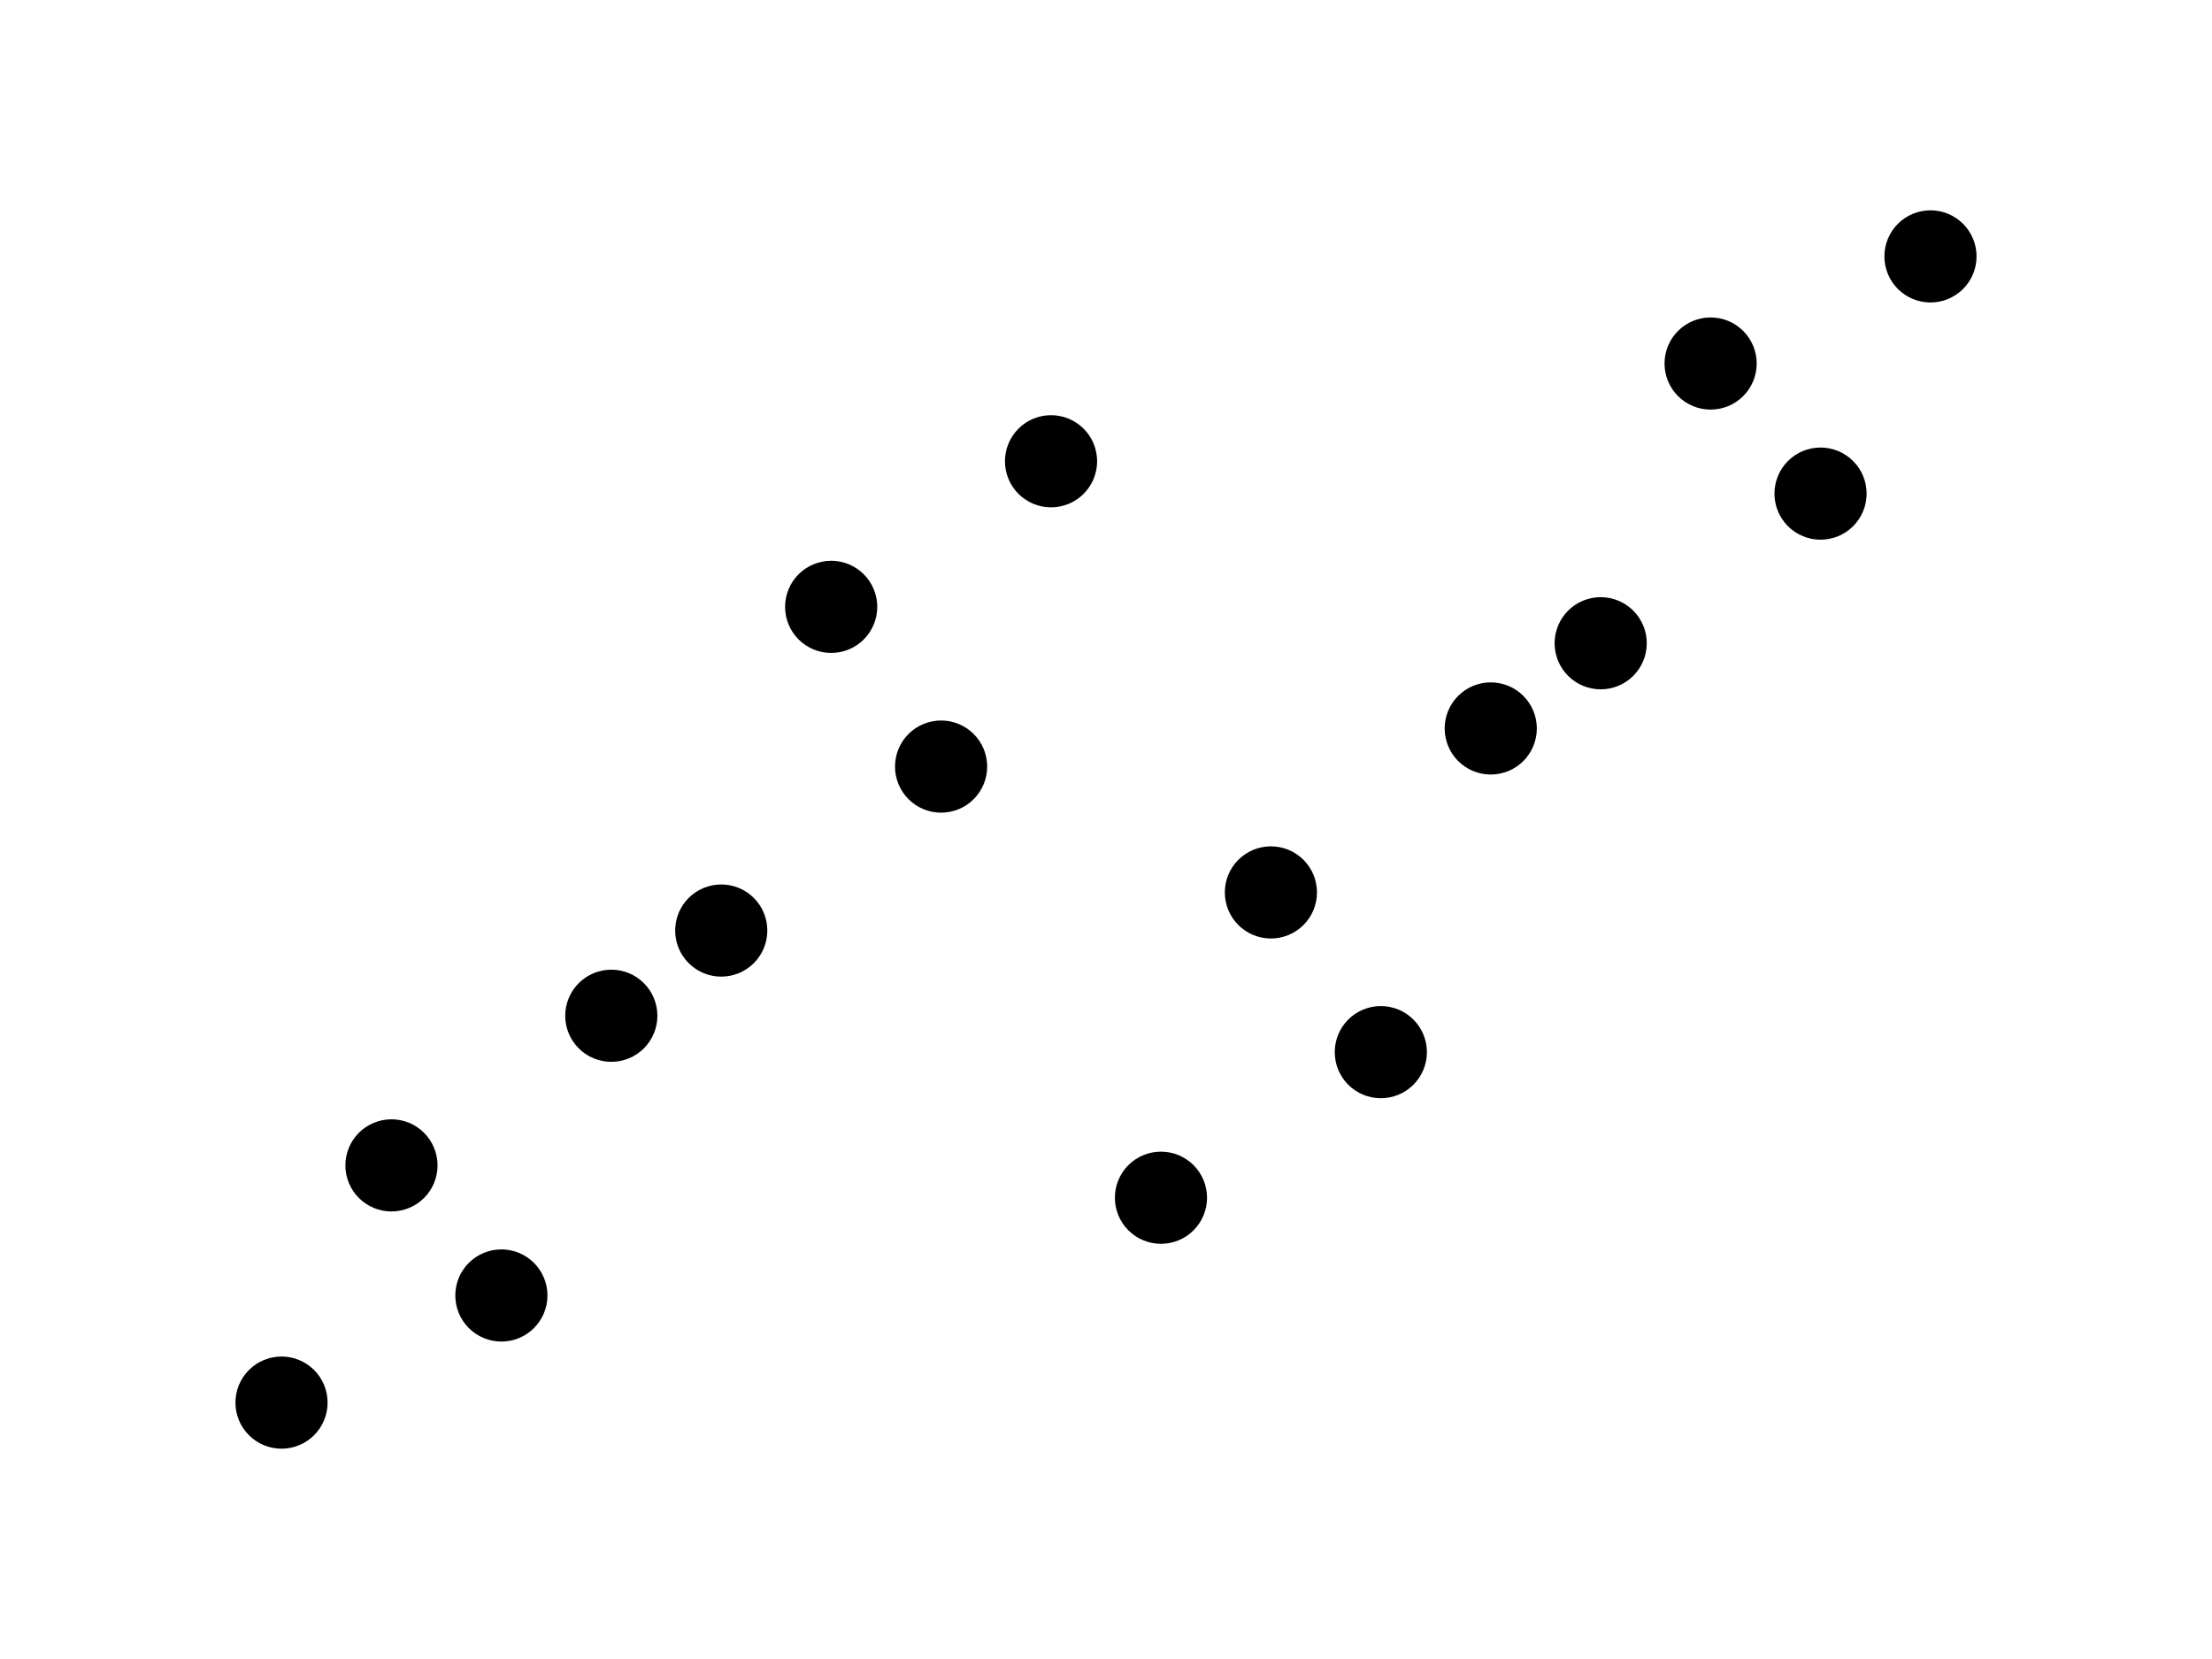
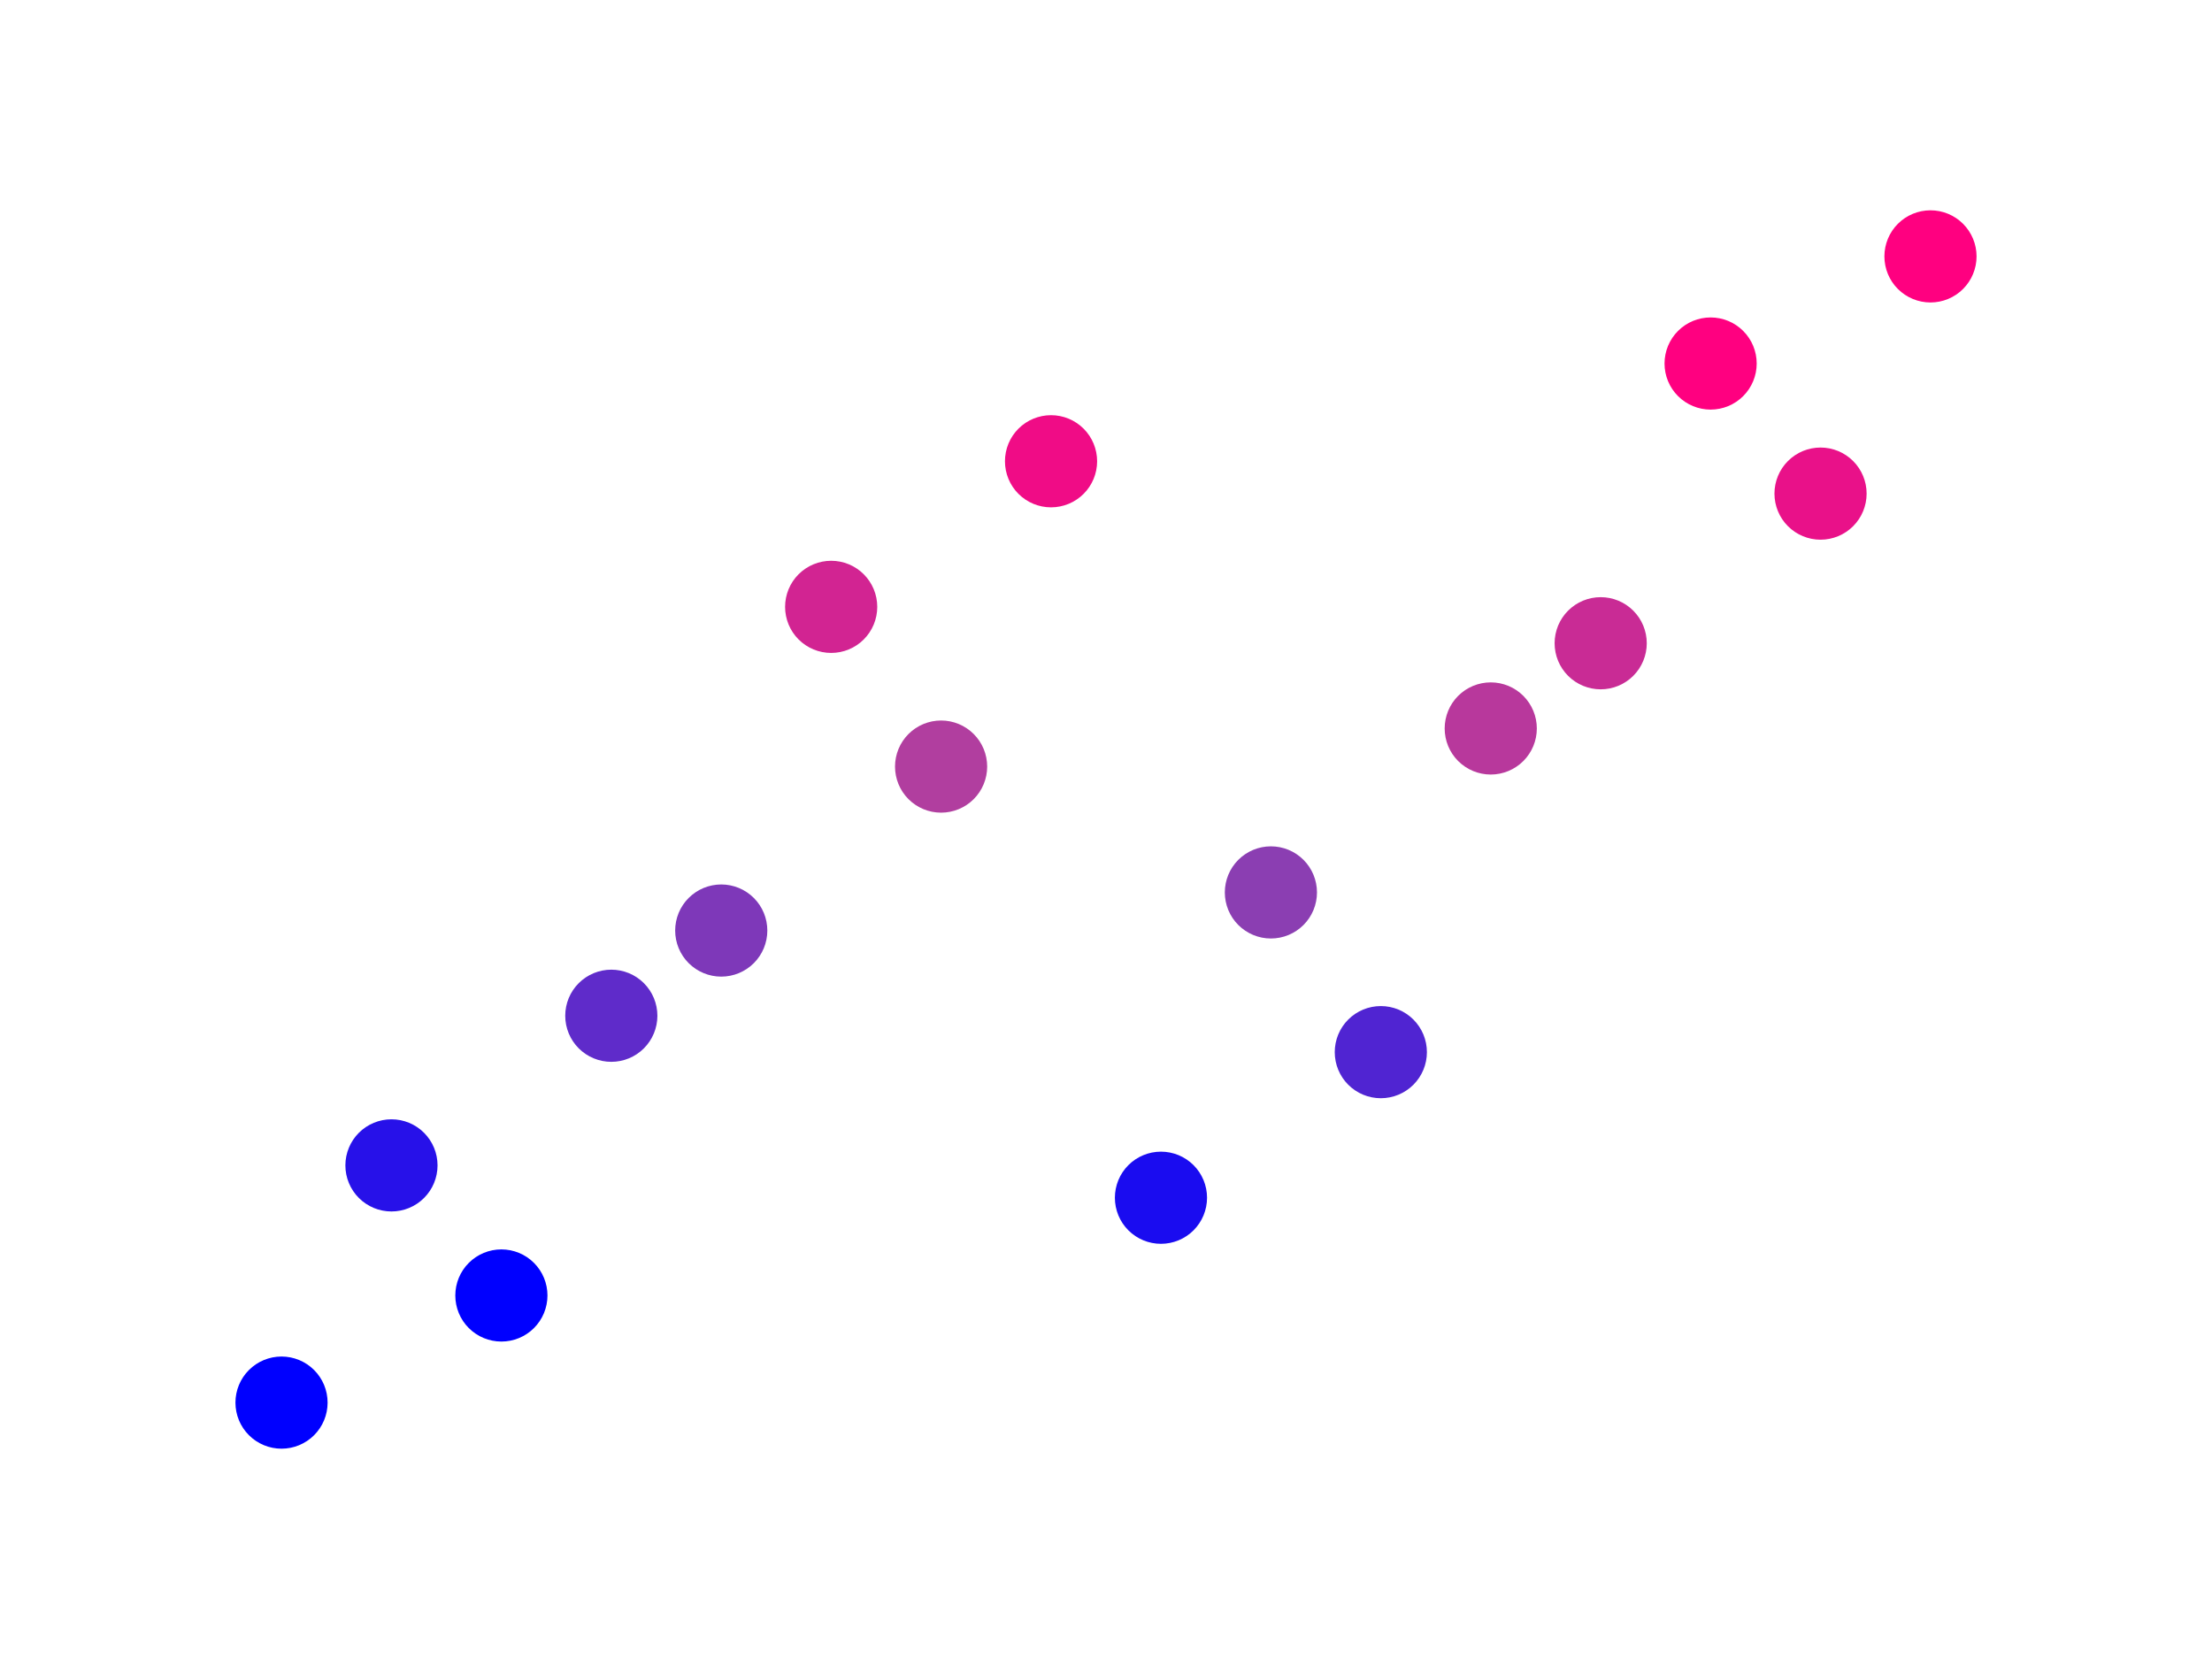
<svg xmlns="http://www.w3.org/2000/svg" xmlns:xlink="http://www.w3.org/1999/xlink" width="144pt" height="108pt" viewBox="0 0 144 108" version="1.1">
  <defs>
    <style type="text/css">*{stroke-linejoin: round; stroke-linecap: butt}</style>
  </defs>
  <g id="figure_1">
    <g id="patch_1">
      <path d="M 0 108  L 144 108  L 144 0  L 0 0  L 0 108  z " style="fill: none" />
    </g>
    <g id="axes_1">
-       <g id="line2d_1">
+       <g id="PathCollection_1">
        <defs>
-           <path id="mf5bcb65cbf" d="M 0 2.5  C 0.663 2.5 1.299 2.237 1.768 1.768  C 2.237 1.299 2.5 0.663 2.5 0  C 2.5 -0.663 2.237 -1.299 1.768 -1.768  C 1.299 -2.237 0.663 -2.5 0 -2.5  C -0.663 -2.5 -1.299 -2.237 -1.768 -1.768  C -2.237 -1.299 -2.5 -0.663 -2.5 0  C -2.5 0.663 -2.237 1.299 -1.768 1.768  C -1.299 2.237 -0.663 2.5 0 2.5  z " style="stroke: #000000" />
+           <path id="C0_0_392fd4d8f5" d="M 0 2.5  C 0.663 2.5 1.299 2.237 1.768 1.768  C 2.237 1.299 2.5 0.663 2.5 -0  C 2.5 -0.663 2.237 -1.299 1.768 -1.768  C 1.299 -2.237 0.663 -2.5 0 -2.5  C -0.663 -2.5 -1.299 -2.237 -1.768 -1.768  C -2.237 -1.299 -2.5 -0.663 -2.5 0  C -2.5 0.663 -2.237 1.299 -1.768 1.768  C -1.299 2.237 -0.663 2.5 0 2.5  z " />
        </defs>
-         <g clip-path="url(#p99007a4ae5)">
-           <use xlink:href="#mf5bcb65cbf" x="18.327" y="91.309" style="stroke: #000000" />
-           <use xlink:href="#mf5bcb65cbf" x="25.484" y="75.866" style="stroke: #000000" />
-           <use xlink:href="#mf5bcb65cbf" x="32.64" y="84.335" style="stroke: #000000" />
-           <use xlink:href="#mf5bcb65cbf" x="39.796" y="66.125" style="stroke: #000000" />
-           <use xlink:href="#mf5bcb65cbf" x="46.953" y="60.578" style="stroke: #000000" />
-           <use xlink:href="#mf5bcb65cbf" x="54.109" y="39.506" style="stroke: #000000" />
-           <use xlink:href="#mf5bcb65cbf" x="61.265" y="49.904" style="stroke: #000000" />
-           <use xlink:href="#mf5bcb65cbf" x="68.422" y="30.028" style="stroke: #000000" />
-           <use xlink:href="#mf5bcb65cbf" x="75.578" y="77.972" style="stroke: #000000" />
-           <use xlink:href="#mf5bcb65cbf" x="82.735" y="58.096" style="stroke: #000000" />
-           <use xlink:href="#mf5bcb65cbf" x="89.891" y="68.494" style="stroke: #000000" />
-           <use xlink:href="#mf5bcb65cbf" x="97.047" y="47.422" style="stroke: #000000" />
-           <use xlink:href="#mf5bcb65cbf" x="104.204" y="41.875" style="stroke: #000000" />
-           <use xlink:href="#mf5bcb65cbf" x="111.36" y="23.665" style="stroke: #000000" />
-           <use xlink:href="#mf5bcb65cbf" x="118.516" y="32.134" style="stroke: #000000" />
-           <use xlink:href="#mf5bcb65cbf" x="125.673" y="16.691" style="stroke: #000000" />
+         <g clip-path="url(#p252e14660d)">
+           <use xlink:href="#C0_0_392fd4d8f5" x="18.327" y="91.309" style="fill: #0000ff; stroke: #0000ff" />
+         </g>
+         <g clip-path="url(#p252e14660d)">
+           <use xlink:href="#C0_0_392fd4d8f5" x="25.484" y="75.866" style="fill: #2711e9; stroke: #2711e9" />
+         </g>
+         <g clip-path="url(#p252e14660d)">
+           <use xlink:href="#C0_0_392fd4d8f5" x="32.64" y="84.335" style="fill: #0000ff; stroke: #0000ff" />
+         </g>
+         <g clip-path="url(#p252e14660d)">
+           <use xlink:href="#C0_0_392fd4d8f5" x="39.796" y="66.125" style="fill: #5f2bca; stroke: #5f2bca" />
+         </g>
+         <g clip-path="url(#p252e14660d)">
+           <use xlink:href="#C0_0_392fd4d8f5" x="46.953" y="60.578" style="fill: #7e38b9; stroke: #7e38b9" />
+         </g>
+         <g clip-path="url(#p252e14660d)">
+           <use xlink:href="#C0_0_392fd4d8f5" x="54.109" y="39.506" style="fill: #d22492; stroke: #d22492" />
+         </g>
+         <g clip-path="url(#p252e14660d)">
+           <use xlink:href="#C0_0_392fd4d8f5" x="61.265" y="49.904" style="fill: #b13e9f; stroke: #b13e9f" />
+         </g>
+         <g clip-path="url(#p252e14660d)">
+           <use xlink:href="#C0_0_392fd4d8f5" x="68.422" y="30.028" style="fill: #f00c86; stroke: #f00c86" />
+         </g>
+         <g clip-path="url(#p252e14660d)">
+           <use xlink:href="#C0_0_392fd4d8f5" x="75.578" y="77.972" style="fill: #1a0cf0; stroke: #1a0cf0" />
+         </g>
+         <g clip-path="url(#p252e14660d)">
+           <use xlink:href="#C0_0_392fd4d8f5" x="82.735" y="58.096" style="fill: #8b3eb2; stroke: #8b3eb2" />
+         </g>
+         <g clip-path="url(#p252e14660d)">
+           <use xlink:href="#C0_0_392fd4d8f5" x="89.891" y="68.494" style="fill: #5024d2; stroke: #5024d2" />
+         </g>
+         <g clip-path="url(#p252e14660d)">
+           <use xlink:href="#C0_0_392fd4d8f5" x="97.047" y="47.422" style="fill: #b8389c; stroke: #b8389c" />
+         </g>
+         <g clip-path="url(#p252e14660d)">
+           <use xlink:href="#C0_0_392fd4d8f5" x="104.204" y="41.875" style="fill: #c92b95; stroke: #c92b95" />
+         </g>
+         <g clip-path="url(#p252e14660d)">
+           <use xlink:href="#C0_0_392fd4d8f5" x="111.36" y="23.665" style="fill: #ff0080; stroke: #ff0080" />
+         </g>
+         <g clip-path="url(#p252e14660d)">
+           <use xlink:href="#C0_0_392fd4d8f5" x="118.516" y="32.134" style="fill: #e91189; stroke: #e91189" />
+         </g>
+         <g clip-path="url(#p252e14660d)">
+           <use xlink:href="#C0_0_392fd4d8f5" x="125.673" y="16.691" style="fill: #ff0080; stroke: #ff0080" />
        </g>
      </g>
    </g>
  </g>
  <defs>
-     <clipPath id="p99007a4ae5">
+     <clipPath id="p252e14660d">
      <rect x="12.96" y="12.96" width="118.08" height="82.08" />
    </clipPath>
  </defs>
</svg>
